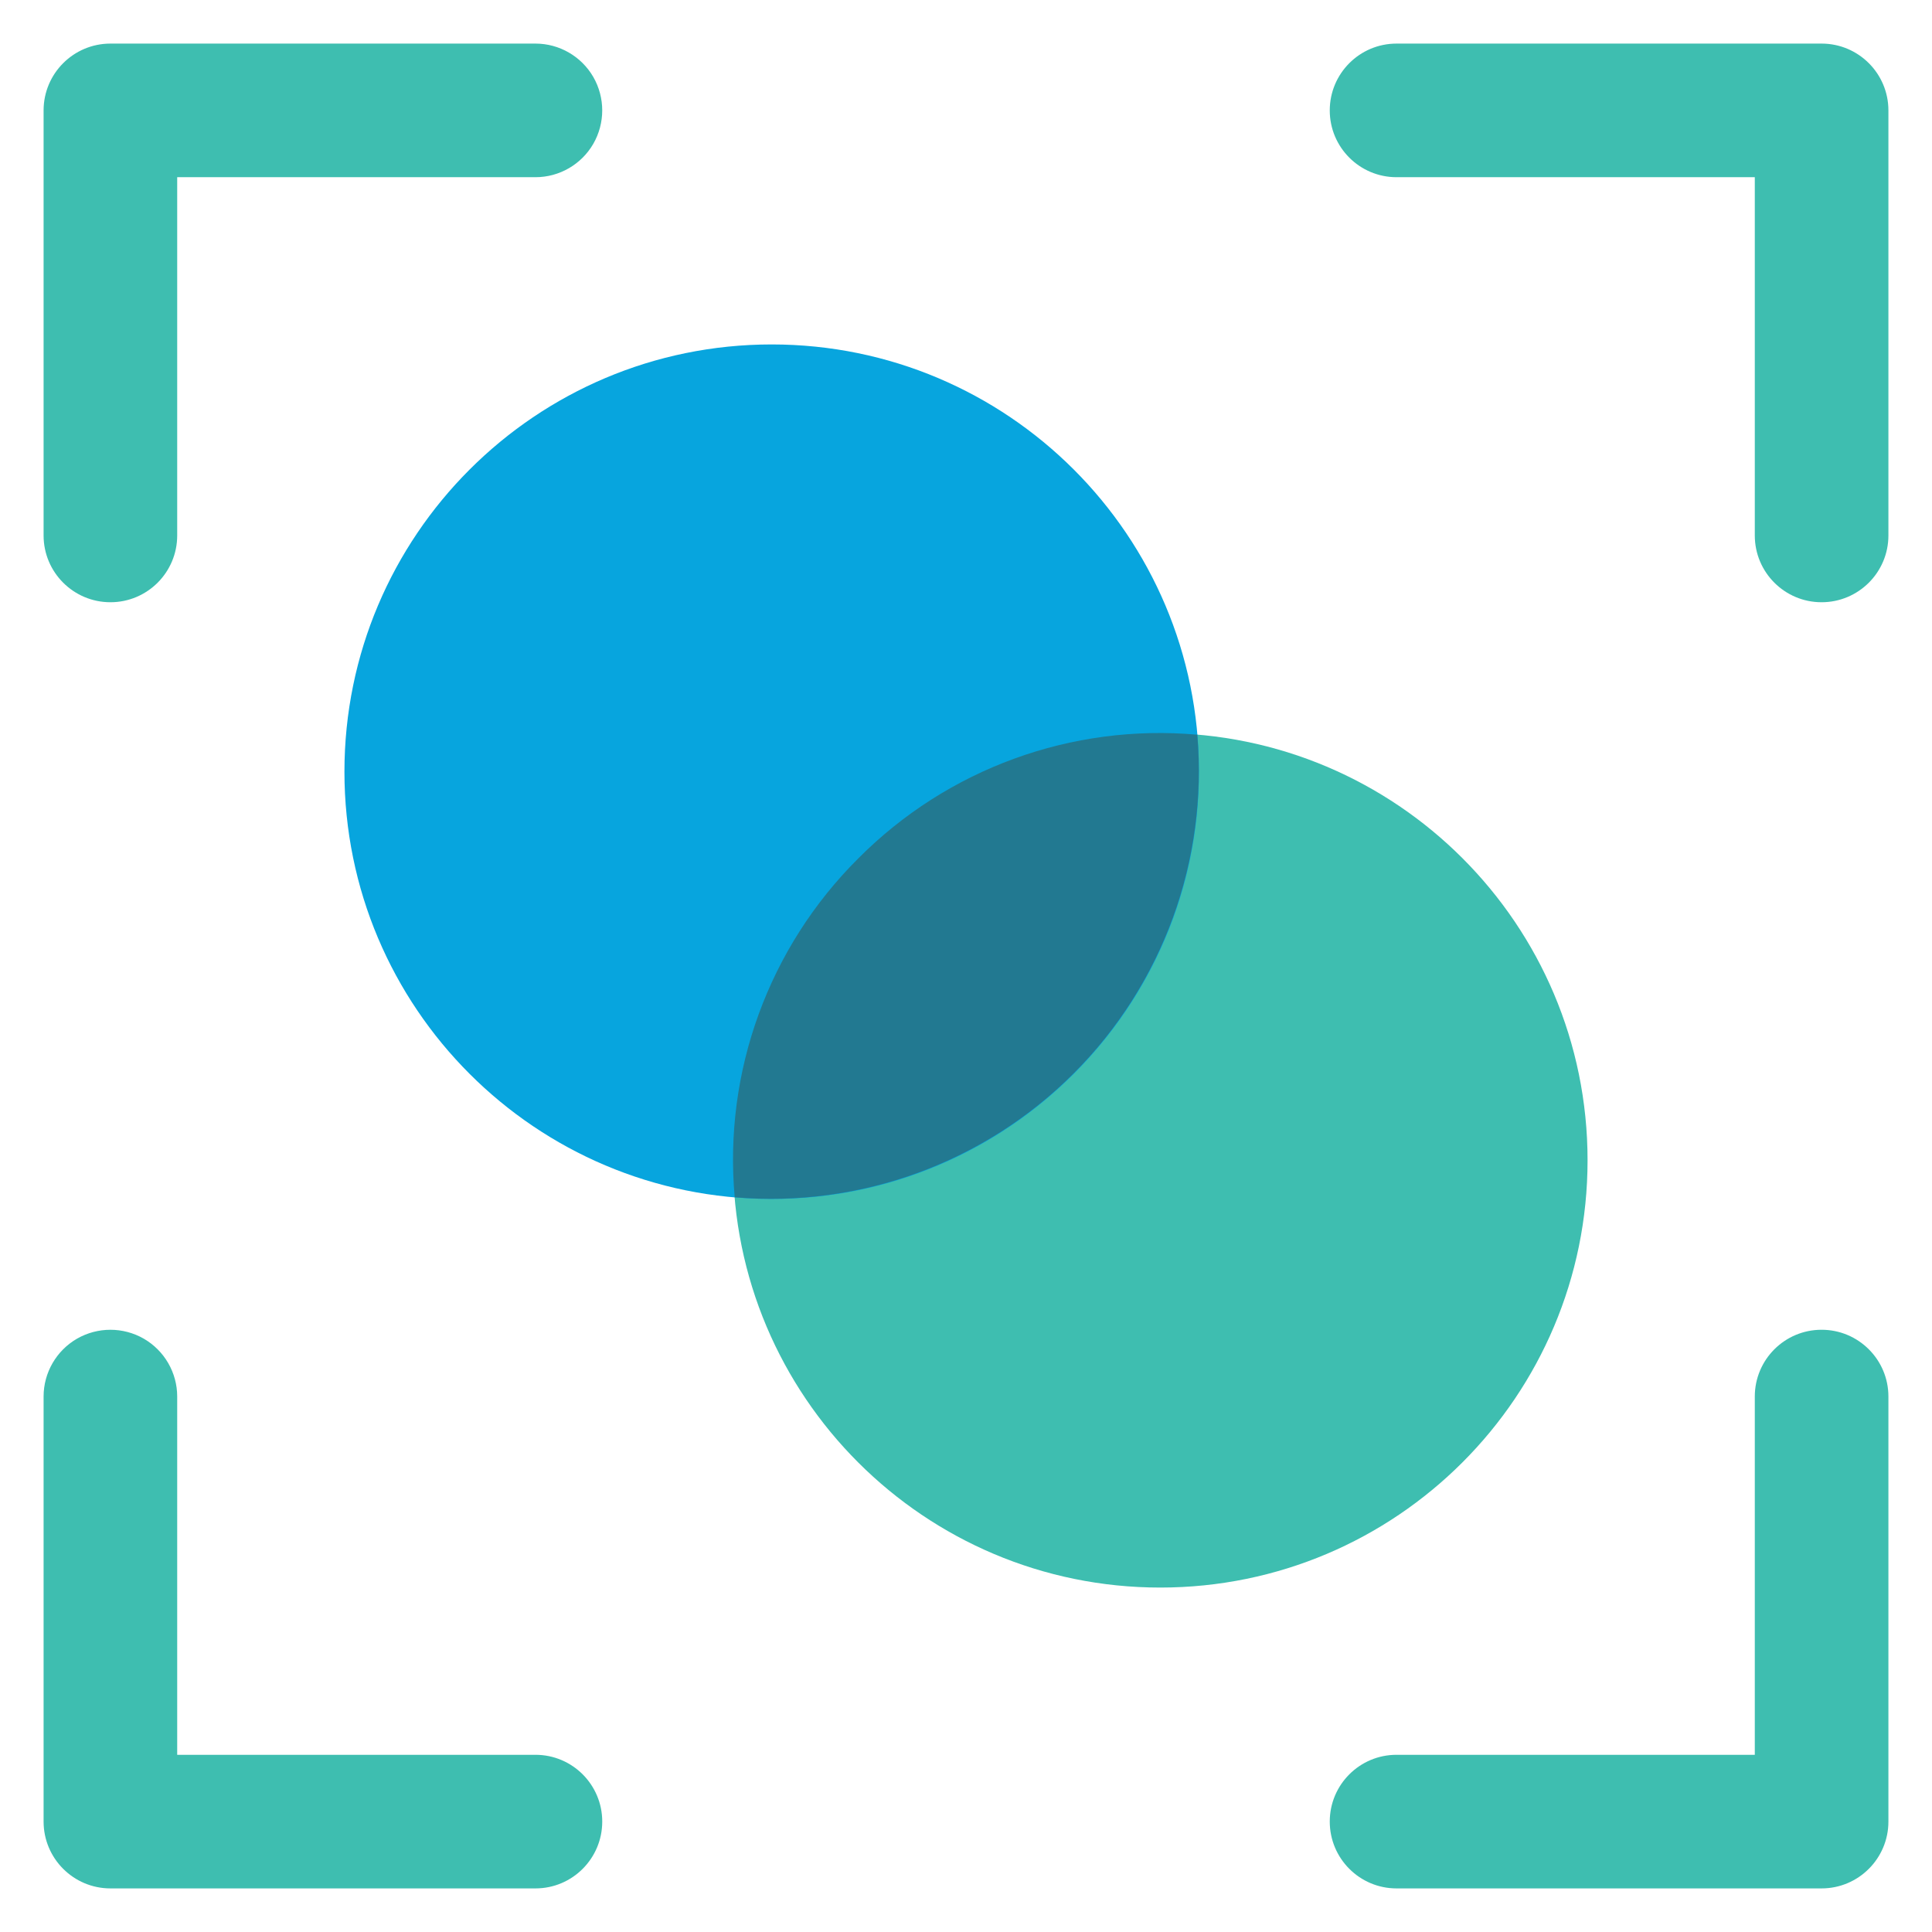
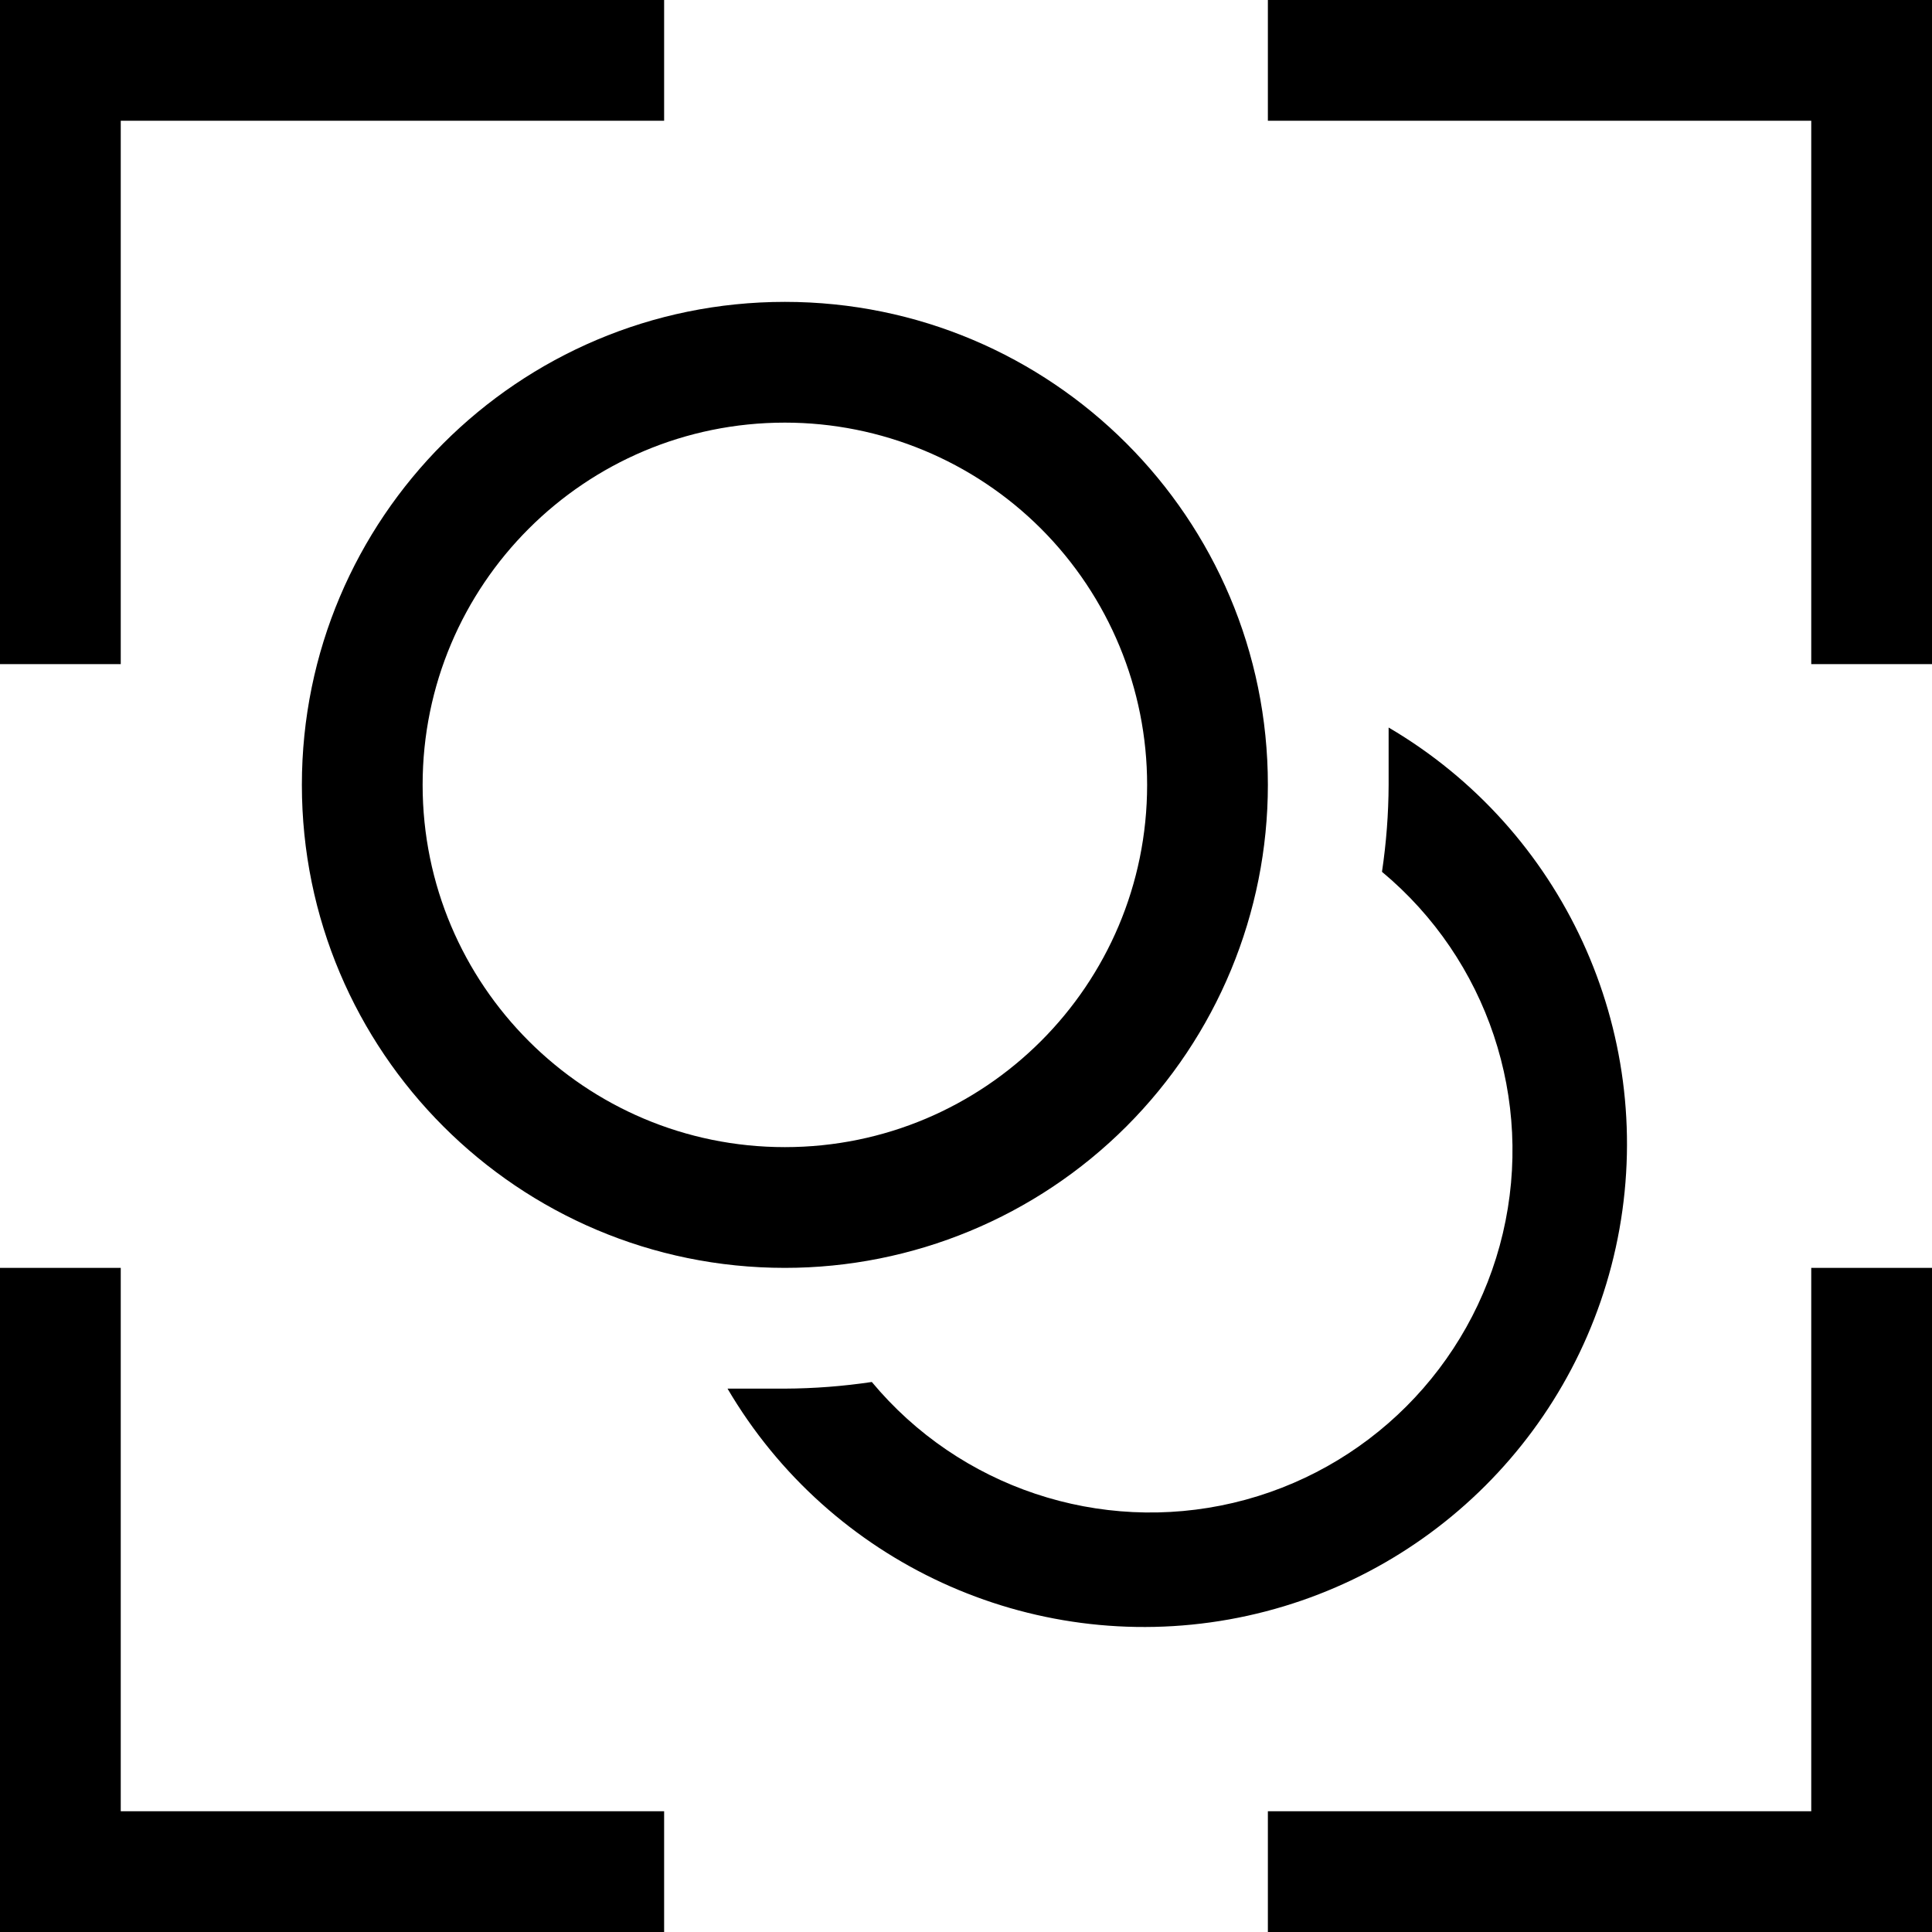
<svg xmlns="http://www.w3.org/2000/svg" width="32" height="32" viewBox="0 0 32 32">
-   <g fill="none">
-     <circle cx="19.218" cy="19.218" r="7.077" fill="#3EBEB0" />
-     <circle cx="12.782" cy="12.782" r="7.077" fill="#07A5DE" />
-     <path fill="#227991" d="M14.217,14.217 C12.734,15.691 11.983,17.748 12.169,19.831 C14.25,20.008 16.304,19.258 17.781,17.781 C19.258,16.304 20.008,14.25 19.831,12.169 C17.748,11.983 15.691,12.734 14.217,14.217 Z" />
-     <path fill="#3EBEB0" d="M1.829 9.975C1.218 9.975.722 9.48.722 8.869L.722 1.829C.722 1.218 1.218.722 1.829.722L8.869.722C9.264.722 9.629.933 9.827 1.275 10.024 1.618 10.024 2.039 9.827 2.382 9.629 2.724 9.264 2.935 8.869 2.935L2.935 2.935 2.935 8.869C2.935 9.48 2.44 9.975 1.829 9.975zM8.869 31.278L1.829 31.278C1.218 31.278.722 30.782.722 30.171L.722 23.131C.722 22.736.933 22.371 1.275 22.173 1.618 21.976 2.039 21.976 2.382 22.173 2.724 22.371 2.935 22.736 2.935 23.131L2.935 29.065 8.869 29.065C9.48 29.065 9.975 29.56 9.975 30.171 9.975 30.782 9.48 31.278 8.869 31.278zM30.171 31.278L23.131 31.278C22.52 31.278 22.025 30.782 22.025 30.171 22.025 29.56 22.52 29.065 23.131 29.065L29.065 29.065 29.065 23.131C29.065 22.52 29.56 22.025 30.171 22.025 30.782 22.025 31.278 22.52 31.278 23.131L31.278 30.171C31.278 30.782 30.782 31.278 30.171 31.278zM30.171 9.975C29.56 9.975 29.065 9.48 29.065 8.869L29.065 2.935 23.131 2.935C22.52 2.935 22.025 2.44 22.025 1.829 22.025 1.218 22.52.722 23.131.722L30.171.722C30.782.722 31.278 1.218 31.278 1.829L31.278 8.869C31.278 9.48 30.782 9.975 30.171 9.975z" />
+   <g>
+     <path class="euiIcon__fillSecondary" d="M23,12.05 C23,12.36 23,12.68 23,13 C22.998,13.482 22.961,13.963 22.89,14.44 C24.638,15.895 25.413,18.214 24.892,20.427 C24.37,22.641 22.641,24.37 20.427,24.892 C18.214,25.413 15.895,24.638 14.44,22.89 C13.963,22.961 13.482,22.998 13,23 C12.68,23 12.37,23 12.05,23 C13.746,25.887 17.061,27.412 20.357,26.823 C23.653,26.233 26.233,23.653 26.823,20.357 C27.412,17.061 25.887,13.746 23,12.05 Z" />
+     <polygon points="0 11 2 11 2 2 11 2 11 0 0 0" />
+     <polygon points="21 0 21 2 30 2 30 11 32 11 32 0" />
+     <polygon points="2 21 0 21 0 32 11 32 11 30 2 30" />
+     <polygon points="30 30 21 30 21 32 32 32 32 21 30 21" />
+     <path d="M13,21 C8.582,21 5,17.418 5,13 C5,8.582 8.582,5 13,5 C17.418,5 21,8.582 21,13 C21,15.122 20.157,17.157 18.657,18.657 C17.157,20.157 15.122,21 13,21 Z M13,7 C9.686,7 7,9.686 7,13 C7,16.314 9.686,19 13,19 C16.314,19 19,16.314 19,13 C19,11.409 18.368,9.883 17.243,8.757 C16.117,7.632 14.591,7 13,7 Z" />
  </g>
</svg>
